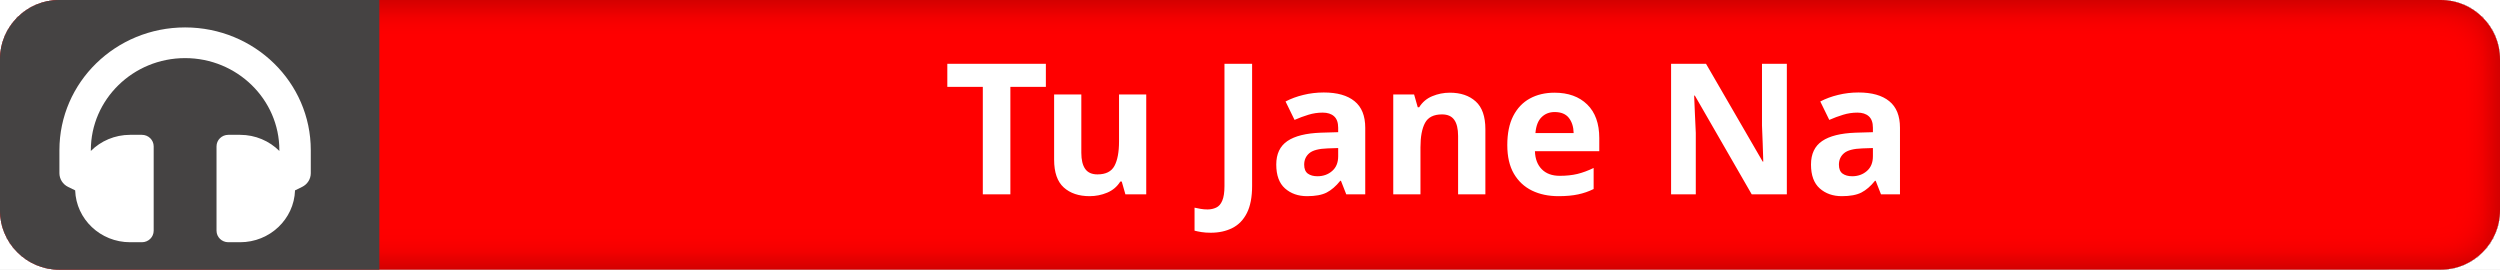
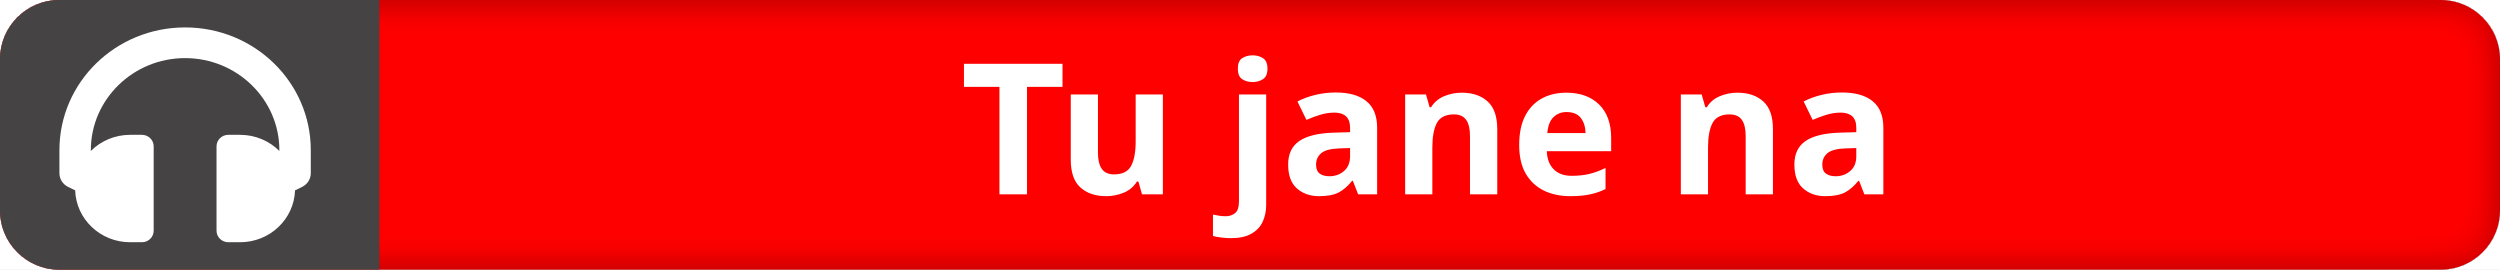
<svg xmlns="http://www.w3.org/2000/svg" width="547" height="59" viewBox="0 0 547 59" fill="none">
  <rect width="547" height="59" fill="#E5E5E5" />
  <rect width="547" height="59" fill="white" />
  <g filter="url(#filter0_i)">
    <rect width="547" height="59" rx="13" fill="#FF0000" />
  </g>
  <path d="M0 13C0 5.82 5.82 0 13 0H83V59H13C5.82 59 0 53.18 0 46V13Z" fill="#454343" />
  <path d="M40.5 6C25.302 6 13 18.012 13 32.857V37.893C13 38.516 13.178 39.127 13.513 39.658C13.849 40.188 14.329 40.617 14.9 40.896L16.445 41.65C16.661 47.954 21.961 53 28.469 53H31.047C32.471 53 33.625 51.873 33.625 50.482V32.018C33.625 30.627 32.471 29.5 31.047 29.5H28.469C25.102 29.5 22.059 30.851 19.875 33.028V32.857C19.875 21.75 29.127 12.714 40.5 12.714C51.873 12.714 61.125 21.75 61.125 32.857V33.028C58.941 30.851 55.898 29.5 52.531 29.5H49.953C48.529 29.5 47.375 30.627 47.375 32.018V50.482C47.375 51.873 48.529 53 49.953 53H52.531C59.039 53 64.339 47.954 64.555 41.65L66.1 40.896C66.671 40.617 67.151 40.188 67.487 39.658C67.822 39.127 68 38.516 68 37.893V32.857C68 18.015 55.701 6 40.5 6Z" fill="white" />
  <text fill="white" xml:space="preserve" style="white-space: pre" font-family="sans-serif" font-size="40" font-weight="600" letter-spacing="0em">
    <tspan x="60%" y="42.518" text-anchor="middle">
-   Tu Jane Na
+   Tu jane na
  </tspan>
  </text>
  <defs>
    <filter id="filter0_i" x="0" y="0" width="547" height="59" filterUnits="userSpaceOnUse" color-interpolation-filters="sRGB">
      <feFlood flood-opacity="0" result="BackgroundImageFix" />
      <feBlend mode="normal" in="SourceGraphic" in2="BackgroundImageFix" result="shape" />
      <feColorMatrix in="SourceAlpha" type="matrix" values="0 0 0 0 0 0 0 0 0 0 0 0 0 0 0 0 0 0 127 0" result="hardAlpha" />
      <feOffset />
      <feGaussianBlur stdDeviation="4" />
      <feComposite in2="hardAlpha" operator="arithmetic" k2="-1" k3="1" />
      <feColorMatrix type="matrix" values="0 0 0 0 0 0 0 0 0 0 0 0 0 0 0 0 0 0 0.25 0" />
      <feBlend mode="normal" in2="shape" result="effect1_innerShadow" />
    </filter>
  </defs>
</svg>
